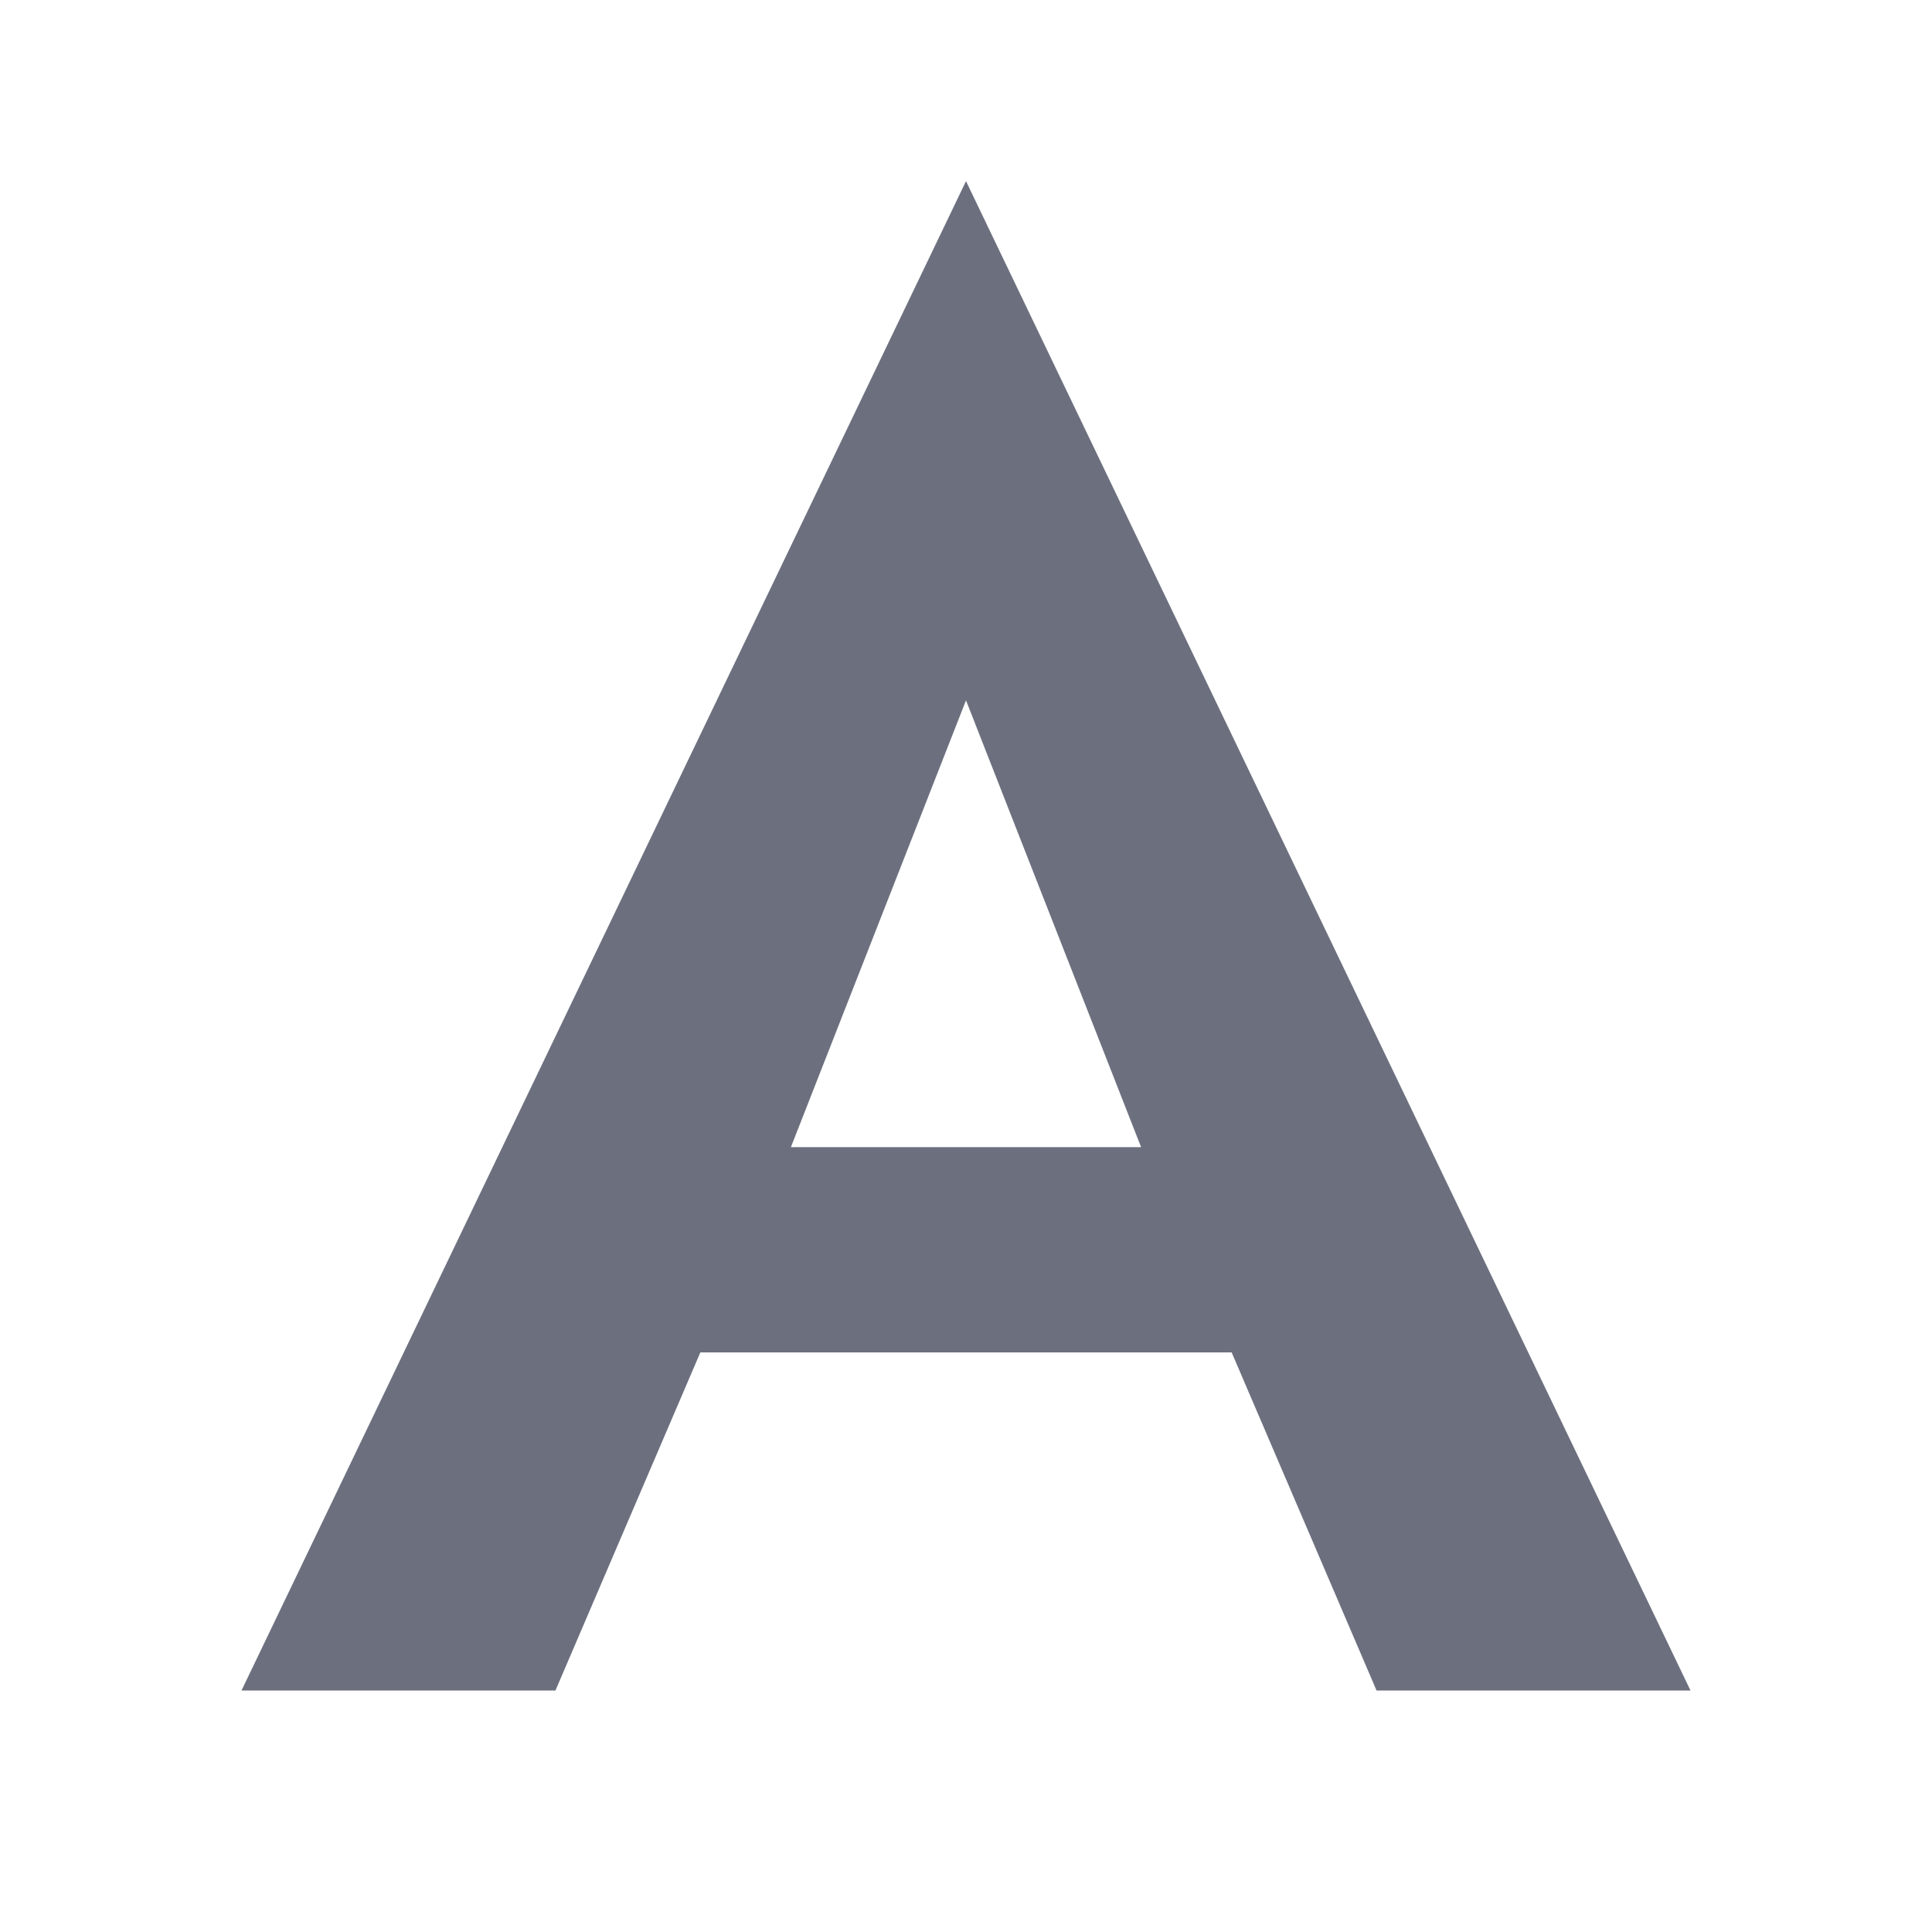
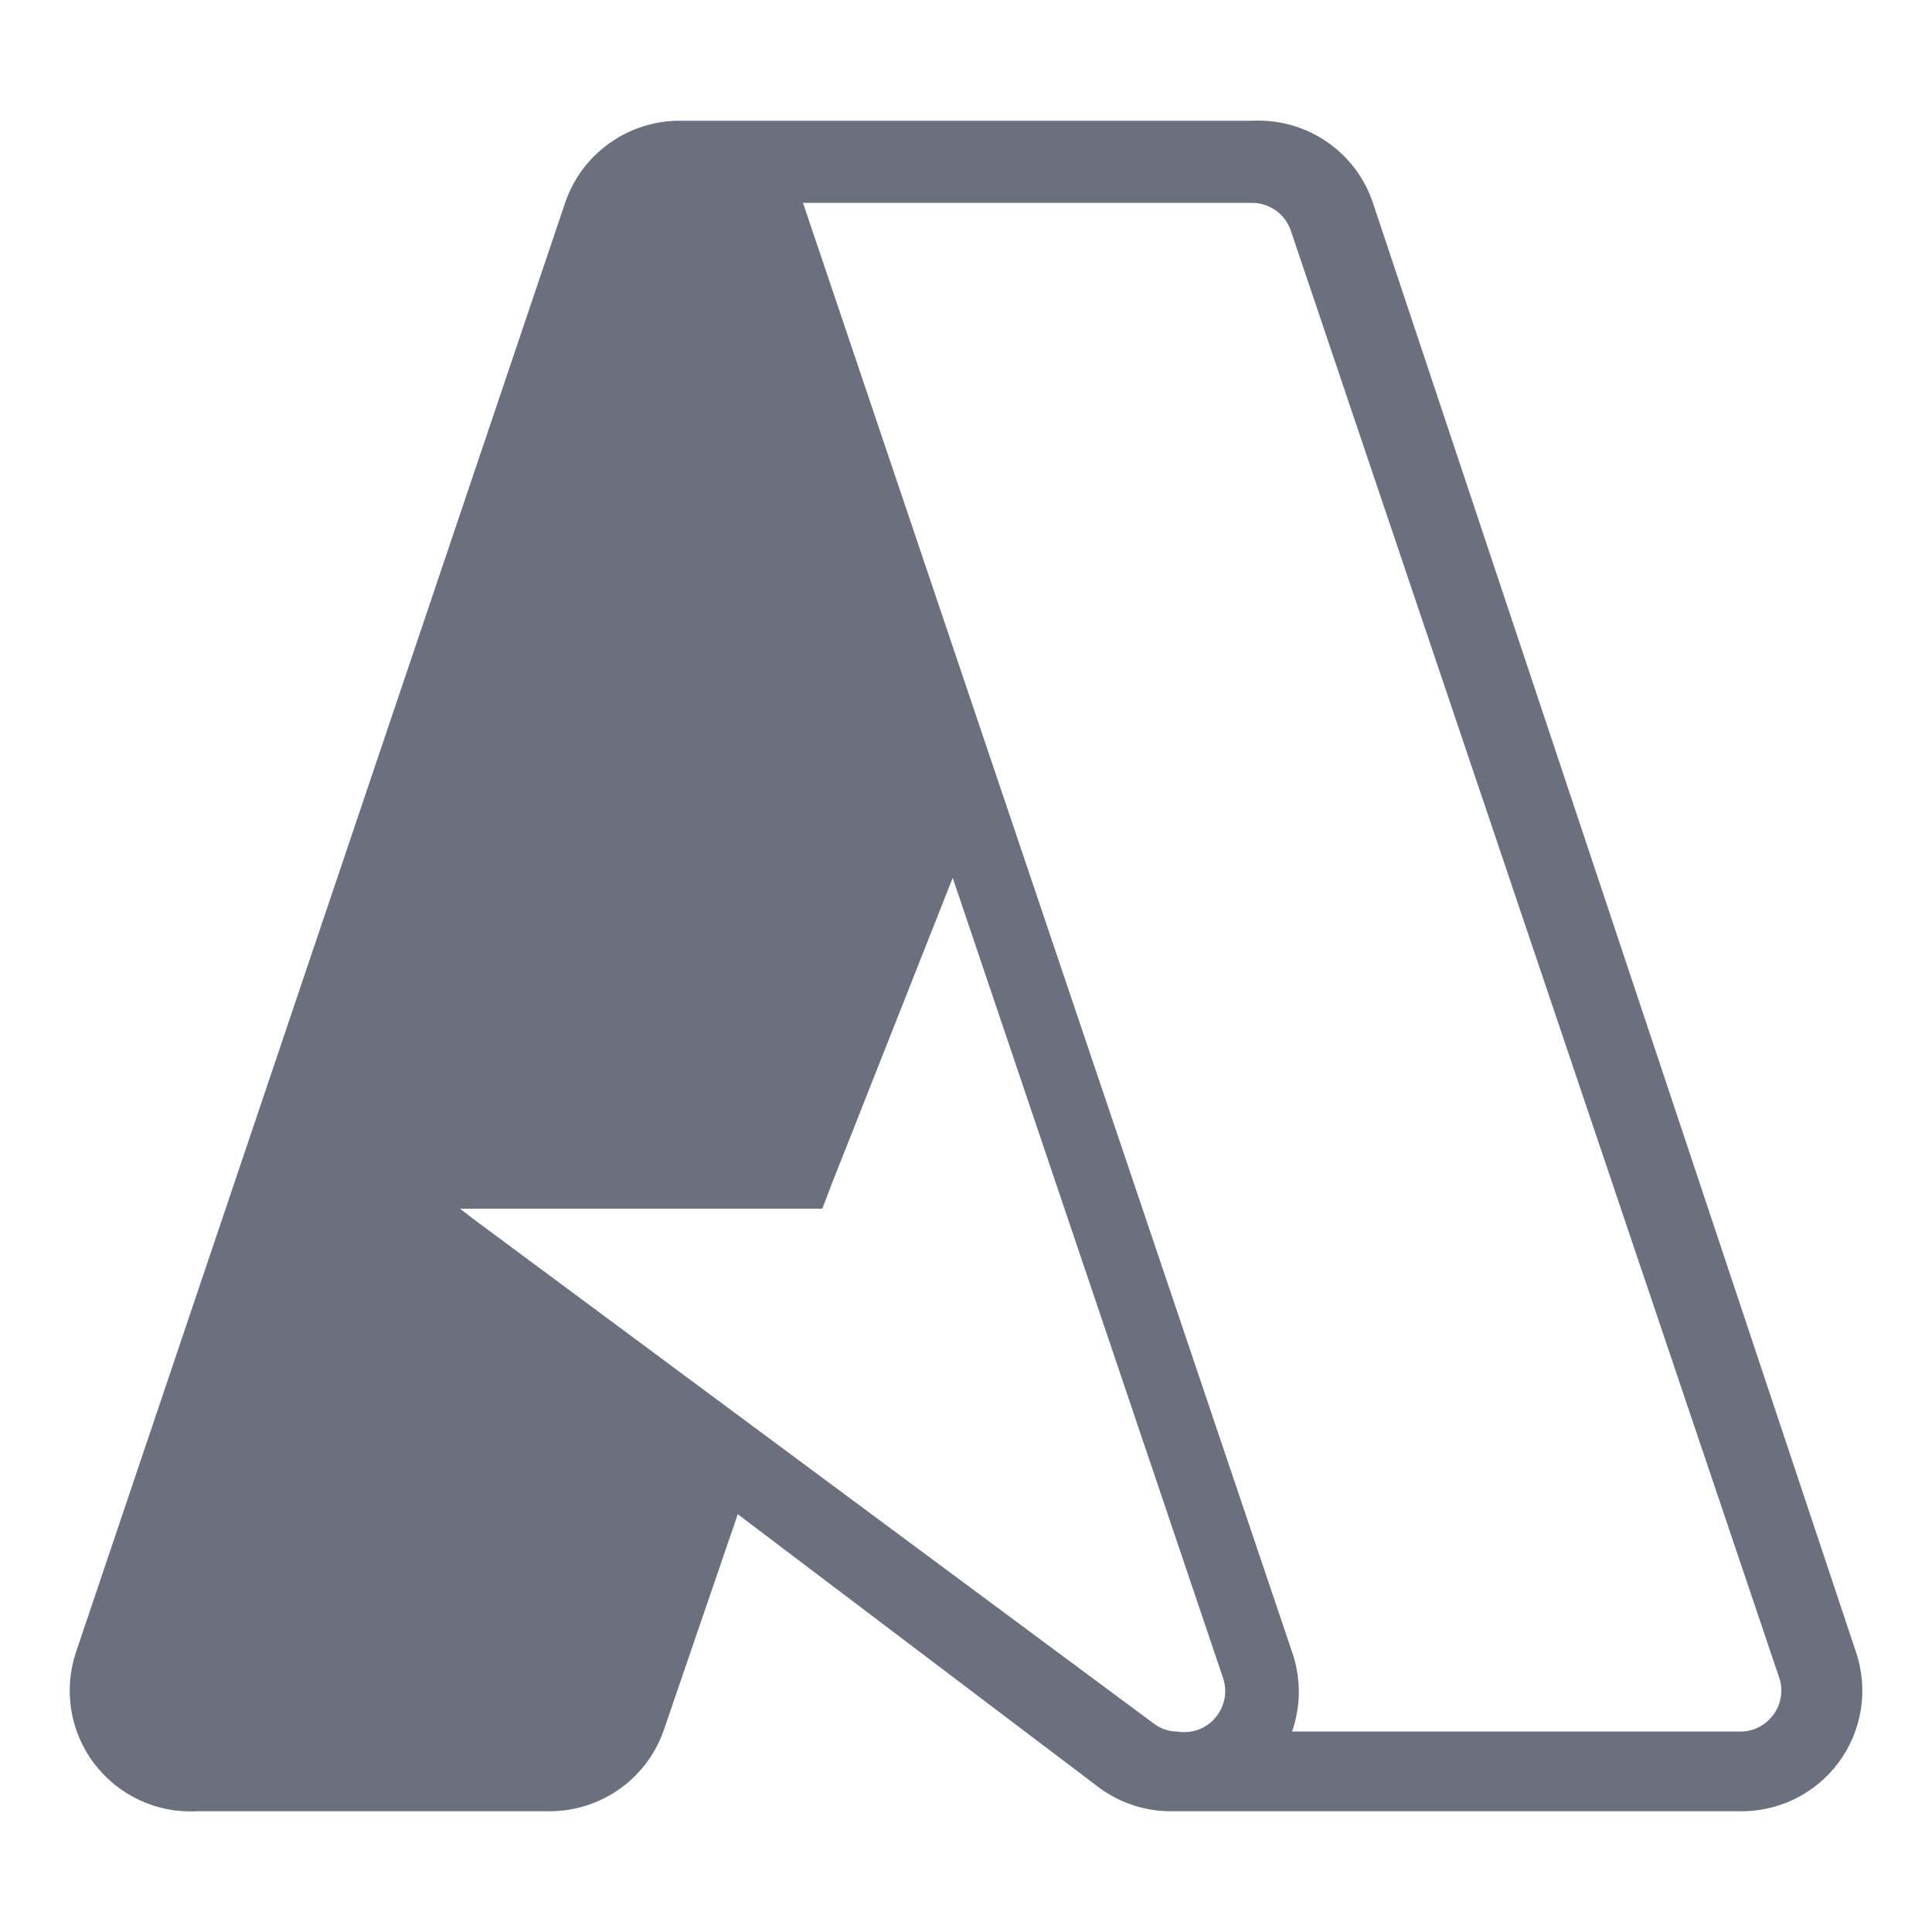
<svg xmlns="http://www.w3.org/2000/svg" width="16" height="16" viewBox="0 0 16 16" fill="none">
-   <path d="M8 1.5L14 14H11.4L10.2 11.2H5.8L4.6 14H2L8 1.5ZM6.55 9.5H9.45L8 5.8L6.55 9.5Z" fill="#6C707E" />
+   <path fill-rule="evenodd" clip-rule="evenodd" d="M15.37 13.68L11.37 1.68C11.301 1.473 11.165 1.294 10.985 1.172C10.804 1.049 10.588 0.989 10.37 1H5.63C5.421 0.999 5.216 1.065 5.046 1.187C4.875 1.309 4.747 1.481 4.68 1.68L0.63 13.68C0.578 13.835 0.564 14 0.59 14.161C0.616 14.322 0.681 14.475 0.78 14.605C0.879 14.735 1.008 14.839 1.156 14.908C1.304 14.977 1.467 15.009 1.63 15H4.56C4.768 14.998 4.97 14.932 5.139 14.81C5.307 14.688 5.434 14.517 5.5 14.32L6.11 12.54L9.11 14.81C9.284 14.936 9.495 15.003 9.71 15H14.39C14.552 15.005 14.712 14.971 14.858 14.901C15.003 14.831 15.13 14.726 15.226 14.597C15.322 14.467 15.386 14.316 15.411 14.156C15.436 13.996 15.422 13.833 15.37 13.68ZM9.75 14.34C9.677 14.34 9.607 14.315 9.55 14.27L3.9 10.08L3.81 10.01H6.81L6.89 9.8L7.89 7.27L10.13 13.9C10.148 13.956 10.152 14.015 10.14 14.072C10.128 14.129 10.102 14.183 10.064 14.227C10.026 14.271 9.977 14.305 9.922 14.325C9.867 14.344 9.808 14.35 9.75 14.34V14.34ZM14.42 14.34H10.7C10.775 14.126 10.775 13.893 10.7 13.68L6.65 1.68H10.37C10.441 1.68 10.509 1.703 10.567 1.744C10.624 1.785 10.667 1.843 10.69 1.91L14.74 13.91C14.754 13.96 14.756 14.012 14.746 14.063C14.737 14.114 14.716 14.162 14.685 14.203C14.654 14.244 14.614 14.278 14.569 14.302C14.523 14.326 14.472 14.339 14.42 14.34V14.34Z" fill="#6C707E" />
</svg>
